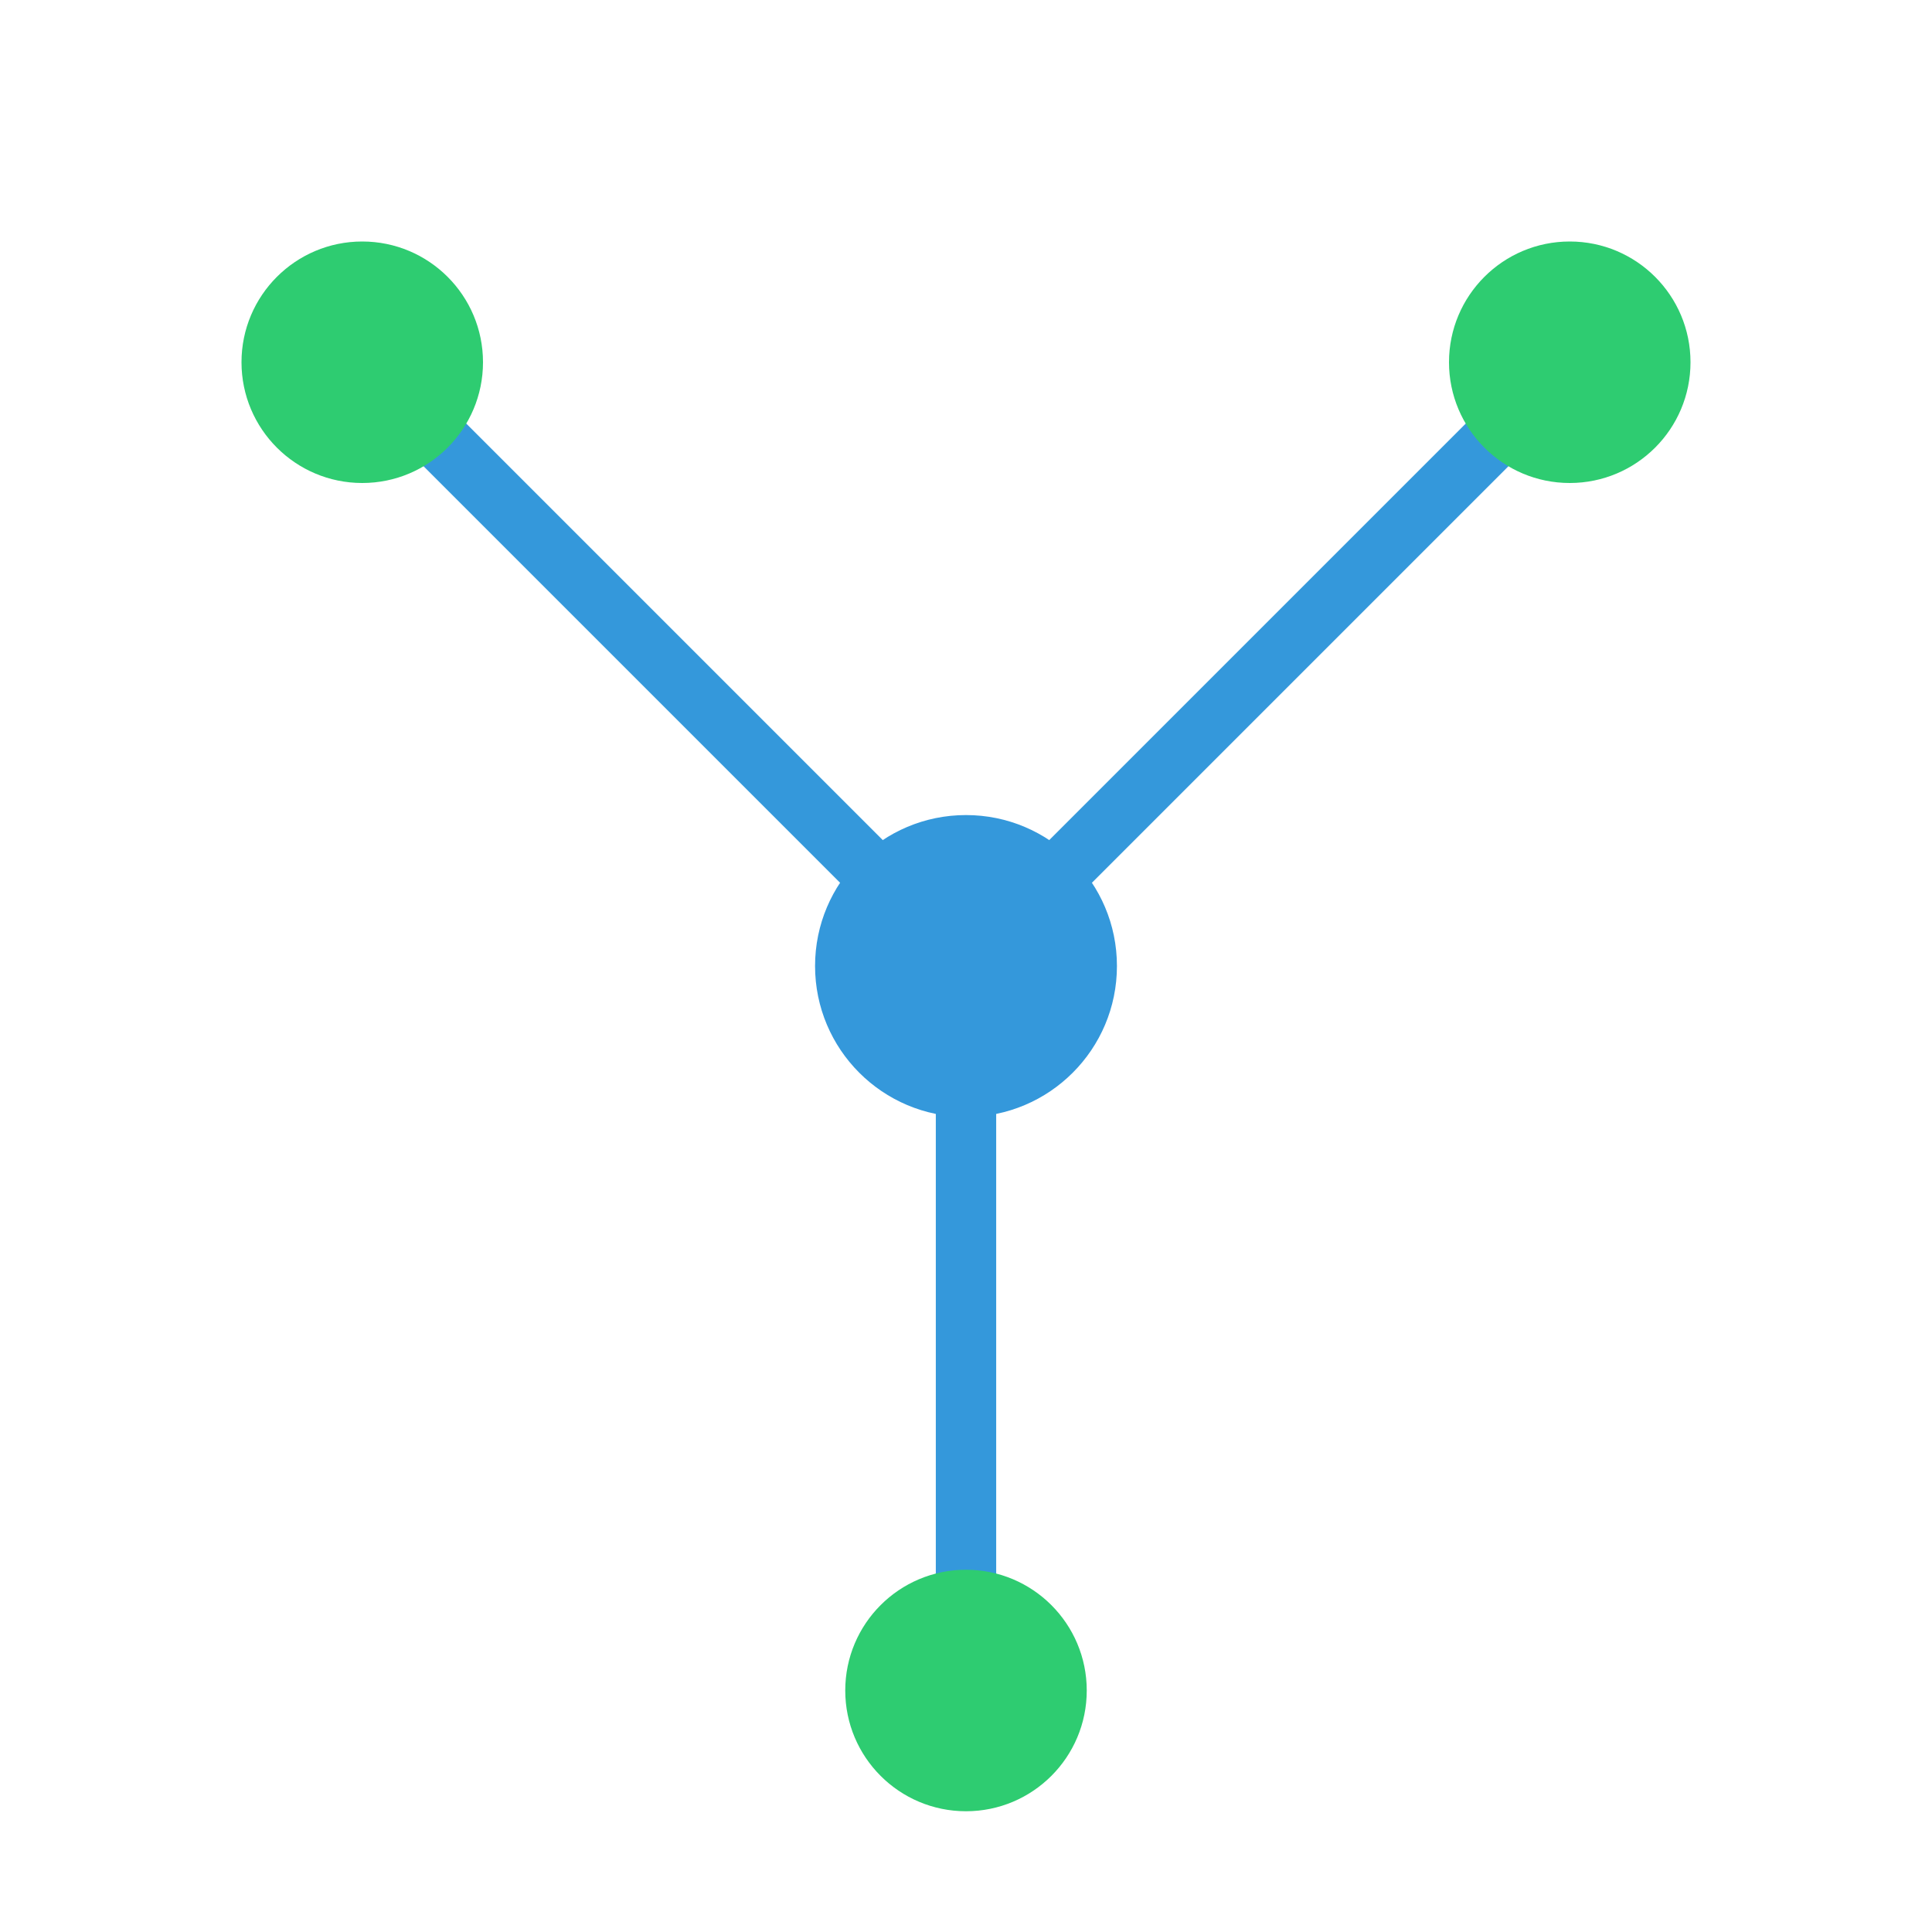
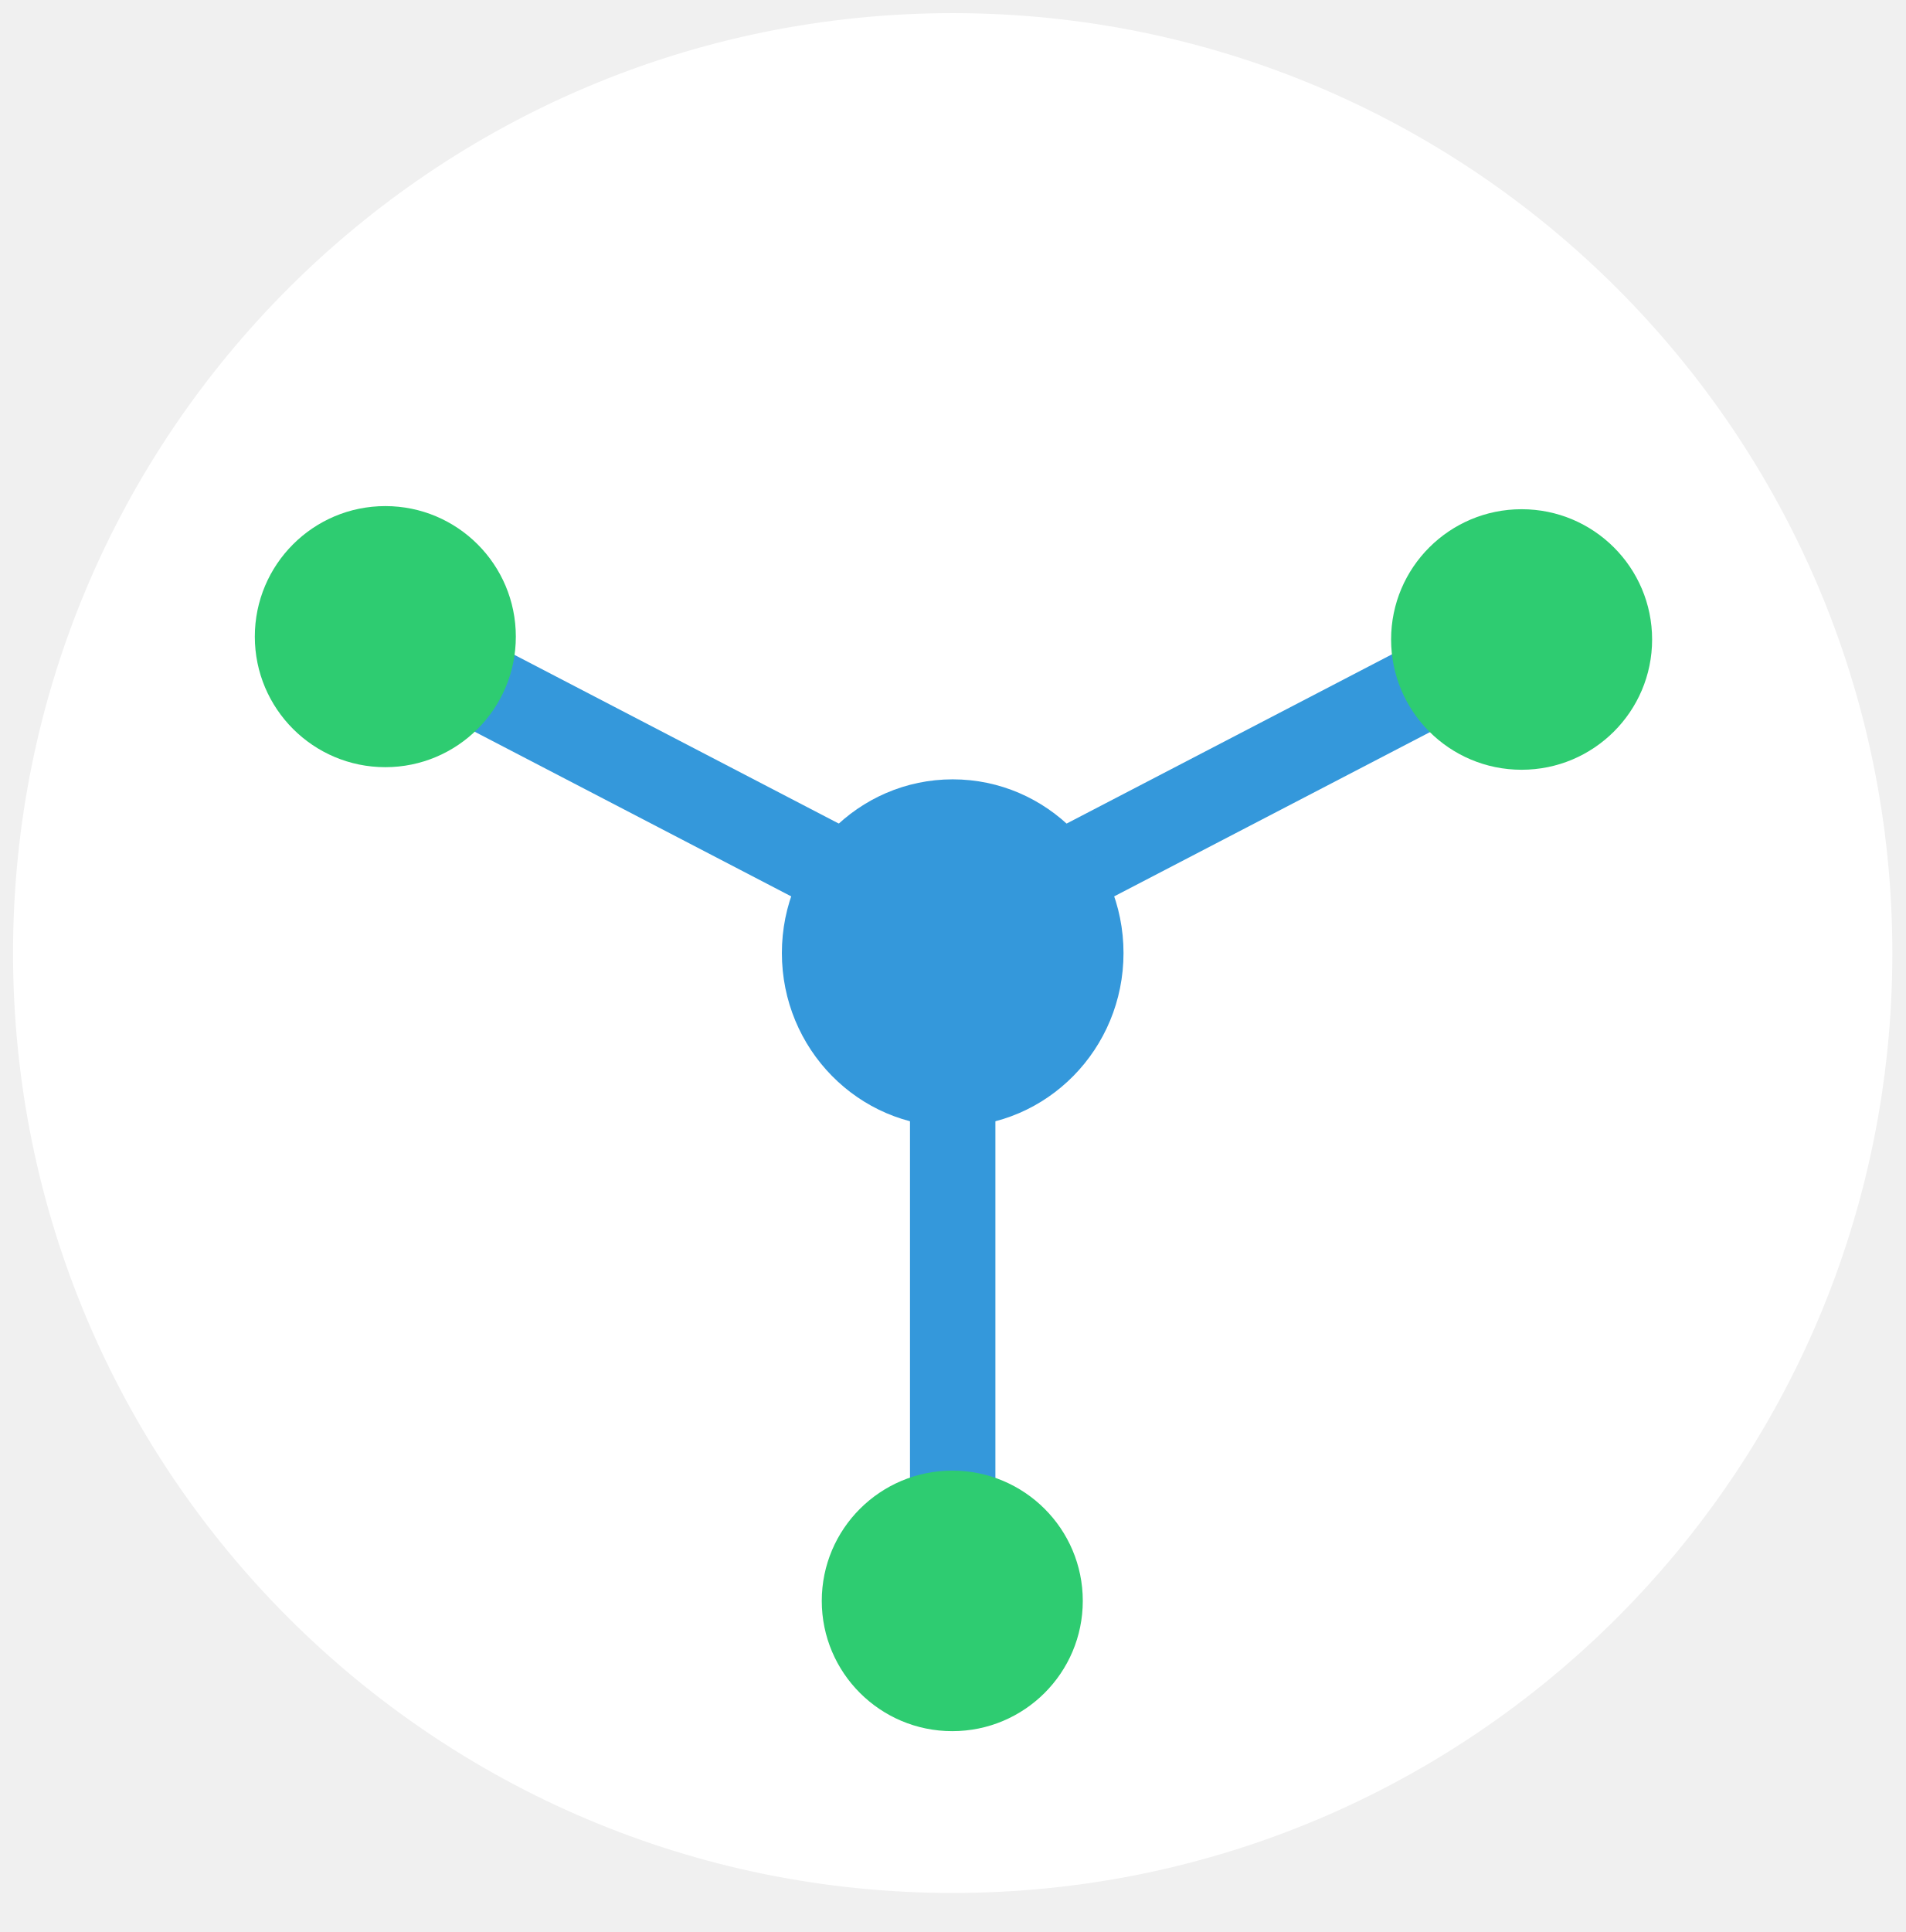
- <svg xmlns="http://www.w3.org/2000/svg" width="64" height="64" viewBox="0 0 64 64">
-   <rect width="64" height="64" fill="#ffffff" />
-   <circle cx="32" cy="32" r="5" fill="#3498db" />
-   <line x1="32" y1="32" x2="12" y2="12" stroke="#3498db" stroke-width="2" />
-   <line x1="32" y1="32" x2="52" y2="12" stroke="#3498db" stroke-width="2" />
-   <line x1="32" y1="32" x2="32" y2="56" stroke="#3498db" stroke-width="2" />
-   <circle cx="12" cy="12" r="4" fill="#2ecc71" />
-   <circle cx="52" cy="12" r="4" fill="#2ecc71" />
-   <circle cx="32" cy="56" r="4" fill="#2ecc71" />
+ <svg xmlns="http://www.w3.org/2000/svg" width="100%" height="100%" viewBox="0 0 73 74" version="1.1" xml:space="preserve" style="fill-rule:evenodd;clip-rule:evenodd;">
+   <g id="Artboard1" transform="matrix(1.17887,0,0,1.15991,-1.20285,-0.691047)">
+     <rect x="1.02" y="0.596" width="61.924" height="62.942" style="fill:none;" />
+     <g transform="matrix(1.10241,0,0,1.12044,-3.6675,-4.07148)">
+       <circle cx="32.338" cy="32.254" r="27.701" style="fill:white;" />
+     </g>
+     <g transform="matrix(0.69392,0,0,0.716967,9.77665,9.84969)">
+       <path d="M32,30L32,58" style="fill:none;fill-rule:nonzero;stroke:rgb(52,152,219);stroke-width:4px;" />
+       <path d="M32,30L59.369,16" style="fill:none;fill-rule:nonzero;stroke:rgb(52,152,219);stroke-width:4px;" />
+       <path d="M32,30L4.631,16" style="fill:none;fill-rule:nonzero;stroke:rgb(52,152,219);stroke-width:4px;" />
+       <g transform="matrix(1,0,0,1,-1.77636e-15,0.987596)">
+         <circle cx="32" cy="30" r="8" style="fill:rgb(52,152,219);" />
+       </g>
+       <g transform="matrix(1.01869,0,0,1.00207,0.710332,0.381737)">
+         <circle cx="4.631" cy="16" r="6" style="fill:rgb(46,204,113);" />
+       </g>
+       <g transform="matrix(1.01869,0,0,1,-0.617467,2.82589)">
+         <circle cx="32" cy="58" r="6" style="fill:rgb(46,204,113);" />
+       </g>
+       <g transform="matrix(1.01869,0,0,1,-1.83431,0.546275)">
+         <circle cx="59.369" cy="16" r="6" style="fill:rgb(46,204,113);" />
+       </g>
+     </g>
+   </g>
</svg>
